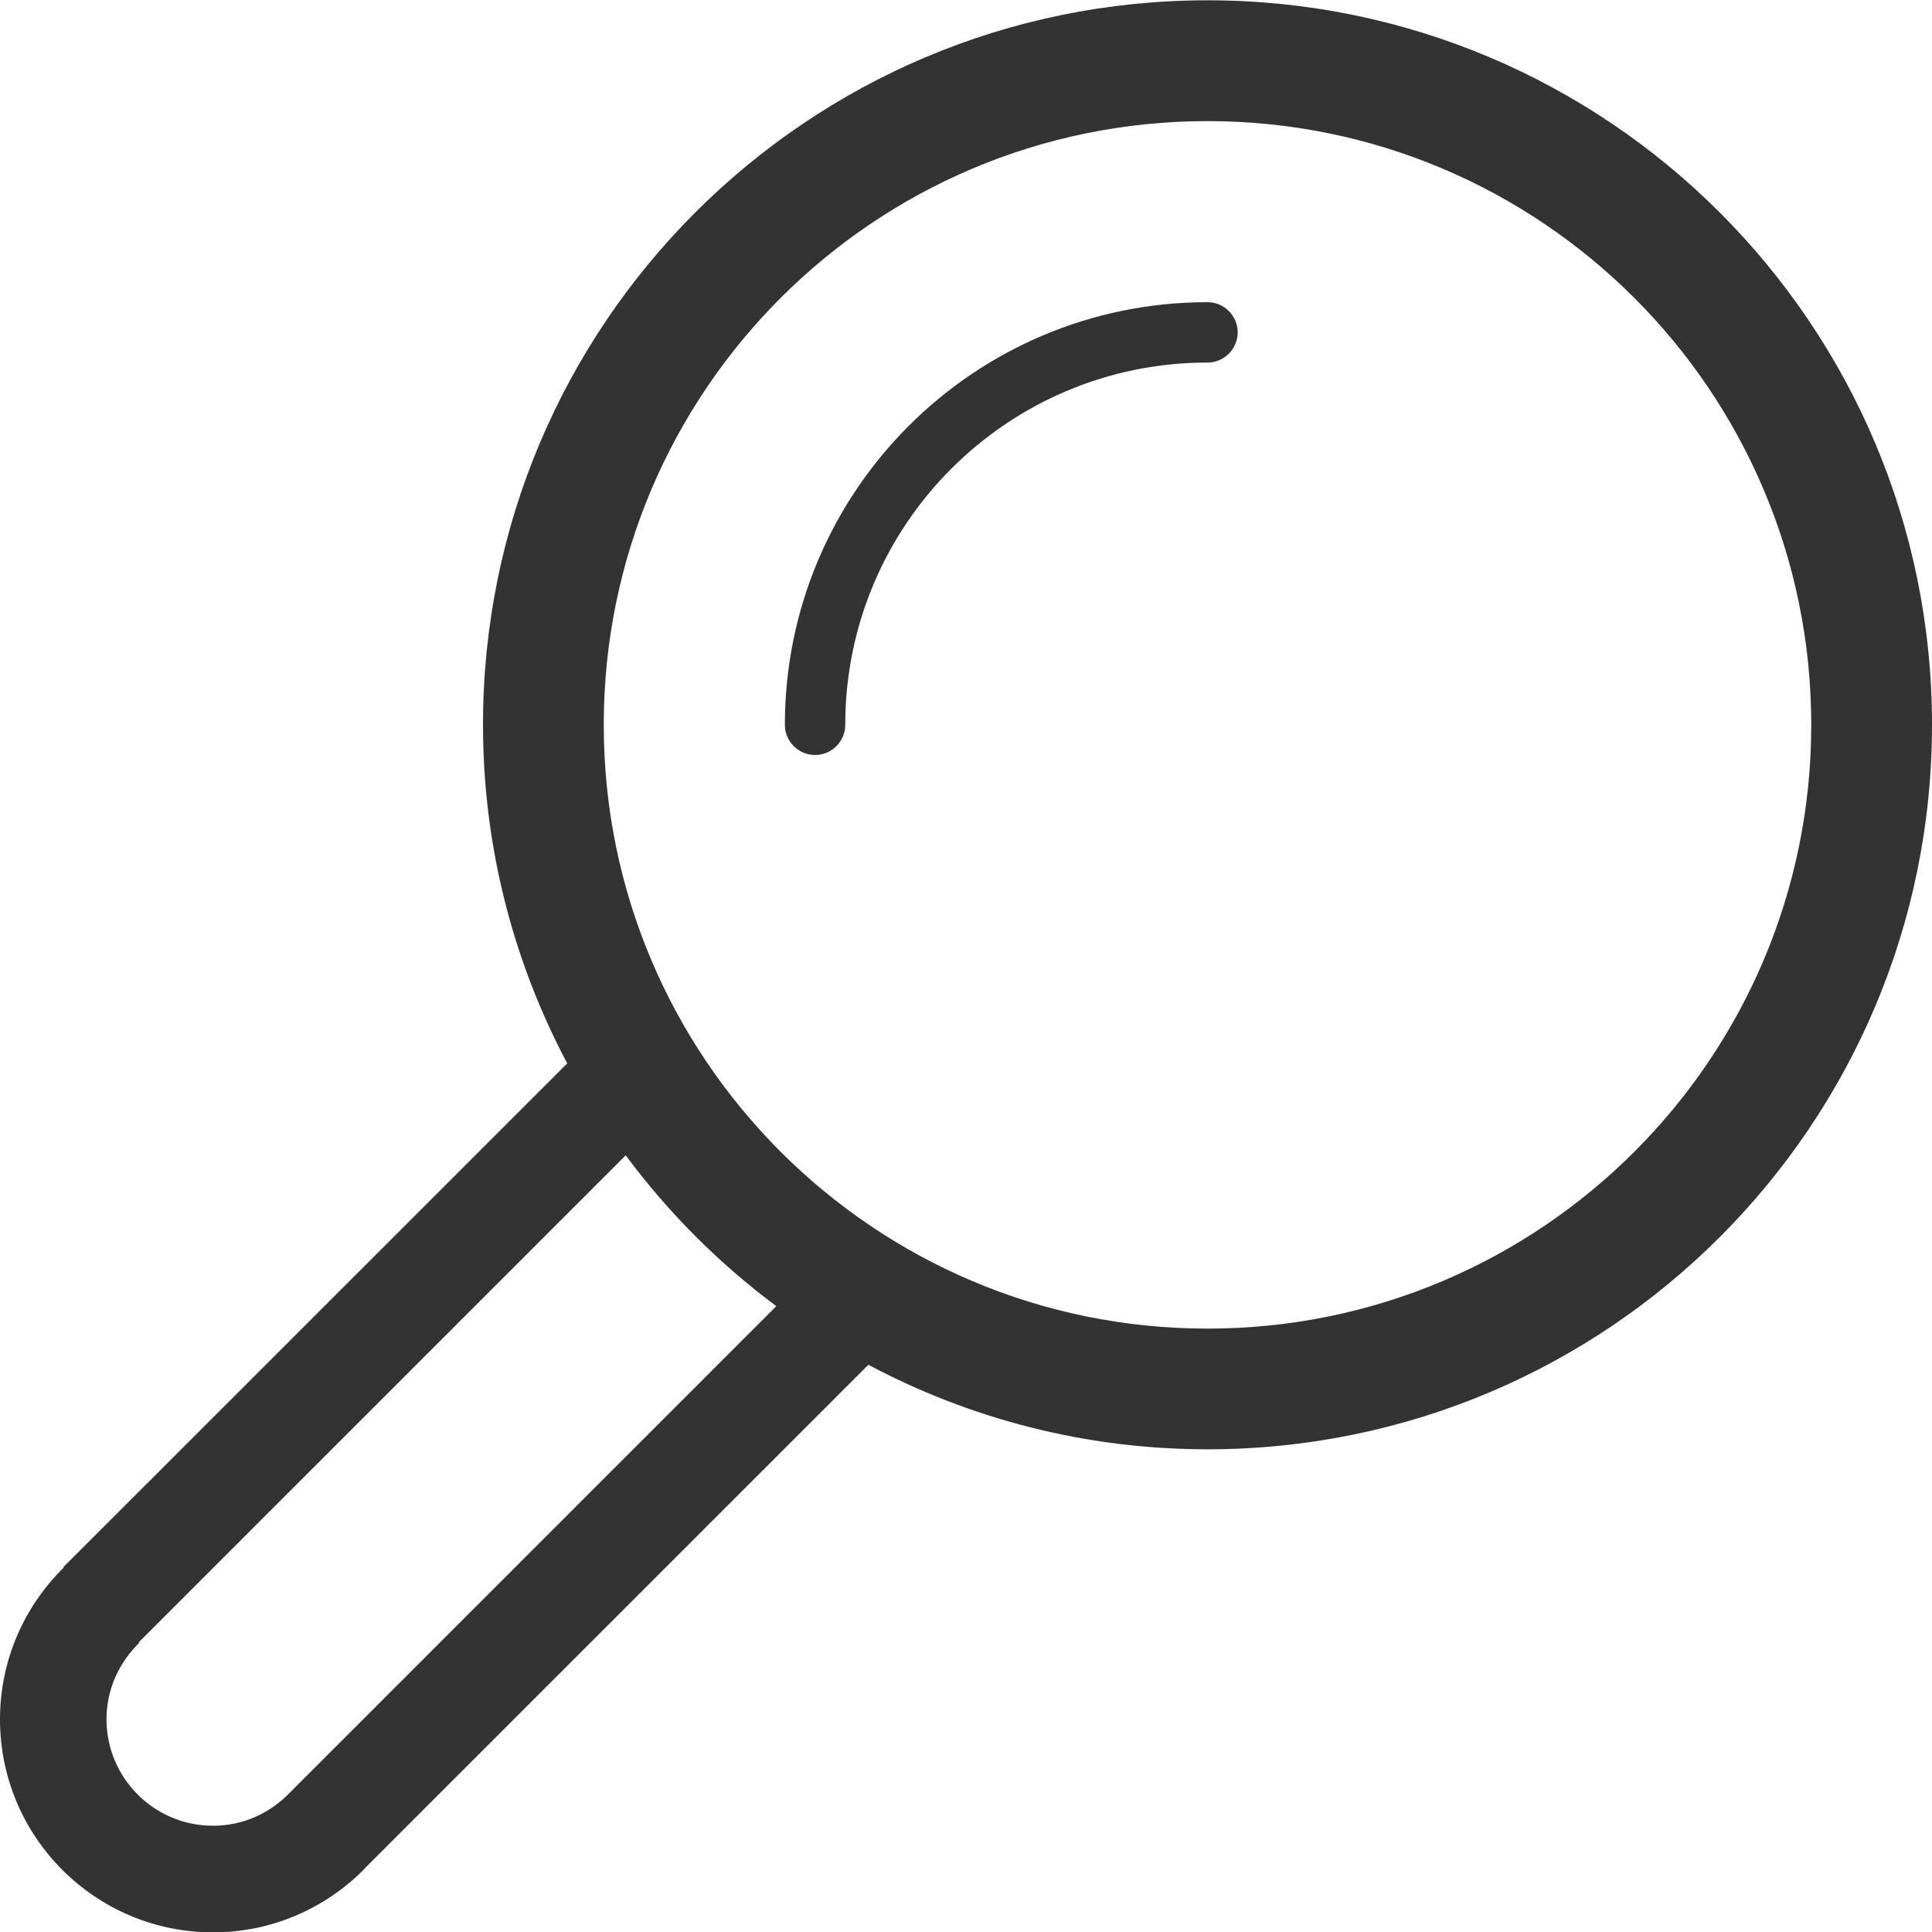
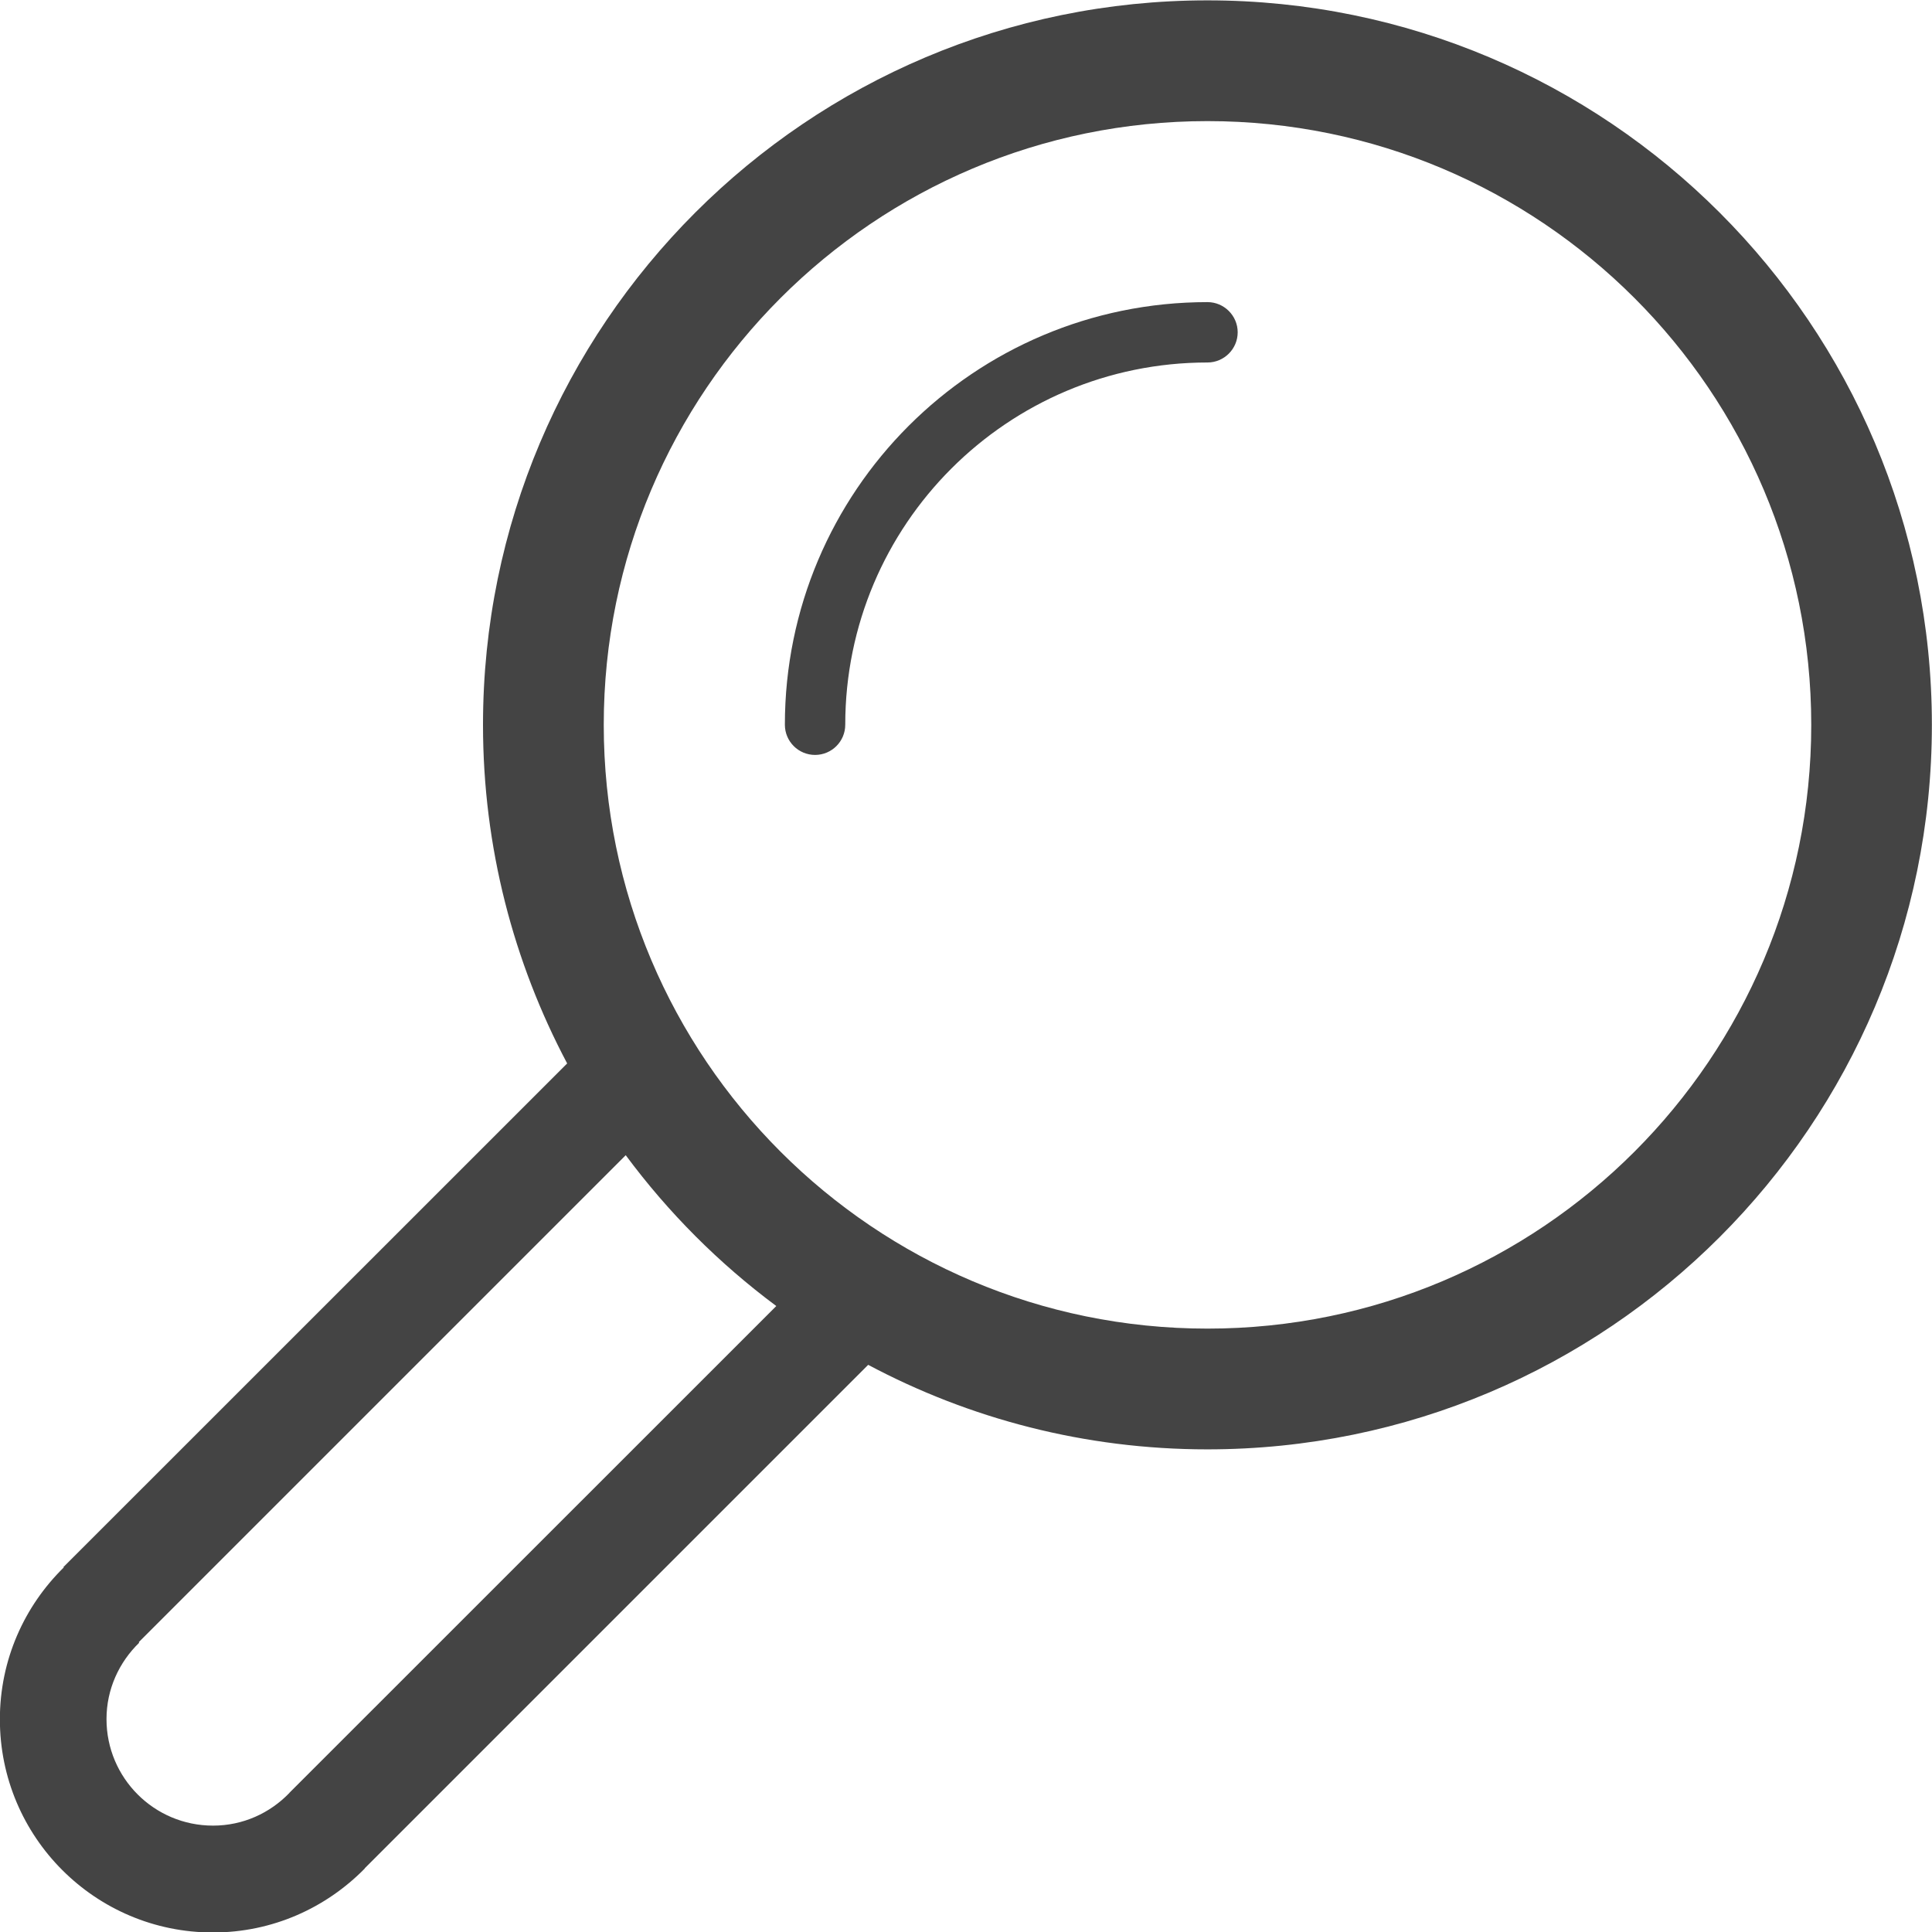
- <svg xmlns="http://www.w3.org/2000/svg" version="1.1" id="Layer_1" x="0px" y="0px" width="32px" height="32px" viewBox="0 0 32 32" enable-background="new 0 0 32 32" xml:space="preserve">
-   <g id="search_1_">
-     <path fill="#333333" d="M20,0.005c-6.627,0-12,5.373-12,12c0,2.026,0.507,3.933,1.395,5.608l-8.344,8.342l0.007,0.006   C0.406,26.602,0,27.49,0,28.477c0,1.949,1.58,3.529,3.529,3.529c0.985,0,1.874-0.406,2.515-1.059l-0.002-0.002l8.341-8.34   c1.676,0.891,3.586,1.4,5.617,1.4c6.627,0,12-5.373,12-12C32,5.378,26.627,0.005,20,0.005z M4.795,29.697   c-0.322,0.334-0.768,0.543-1.266,0.543c-0.975,0-1.765-0.789-1.765-1.764c0-0.498,0.21-0.943,0.543-1.266l-0.009-0.008l8.066-8.066   c0.705,0.951,1.545,1.791,2.494,2.498L4.795,29.697z M20,22.006c-5.522,0-10-4.479-10-10c0-5.522,4.478-10,10-10   c5.521,0,10,4.478,10,10C30,17.527,25.521,22.006,20,22.006z" />
-     <path fill="#333333" d="M20,5.005c-3.867,0-7,3.134-7,7c0,0.276,0.224,0.5,0.5,0.5s0.5-0.224,0.5-0.5c0-3.313,2.686-6,6-6   c0.275,0,0.5-0.224,0.5-0.5S20.275,5.005,20,5.005z" />
-   </g>
+ <svg xmlns="http://www.w3.org/2000/svg" version="1.1" width="16" height="16" viewBox="0 0 16 16">
+   <path d="M10 0.003c-3.313 0-6 2.687-6 6 0 1.013 0.253 1.966 0.697 2.804l-4.172 4.171 0.003 0.003c-0.326 0.32-0.529 0.764-0.529 1.258 0 0.975 0.79 1.765 1.764 1.765 0.493 0 0.937-0.203 1.258-0.53l-0.001-0.001 4.17-4.17c0.838 0.446 1.793 0.7 2.809 0.7 3.313 0 6-2.687 6-6s-2.687-6-6-6zM2.397 14.848c-0.161 0.167-0.384 0.271-0.633 0.271-0.488 0-0.882-0.395-0.882-0.882 0-0.249 0.105-0.472 0.271-0.633l-0.004-0.004 4.033-4.033c0.353 0.476 0.772 0.896 1.247 1.249l-4.032 4.031zM10 11.003c-2.761 0-5-2.239-5-5s2.239-5 5-5c2.761 0 5 2.239 5 5s-2.239 5-5 5z" fill="#444444" />
+   <path d="M10 2.502c-1.934 0-3.5 1.567-3.5 3.5 0 0.138 0.112 0.25 0.25 0.25s0.25-0.112 0.25-0.25c0-1.657 1.343-3 3-3 0.137 0 0.25-0.112 0.25-0.25s-0.113-0.25-0.25-0.25z" fill="#444444" />
</svg>
